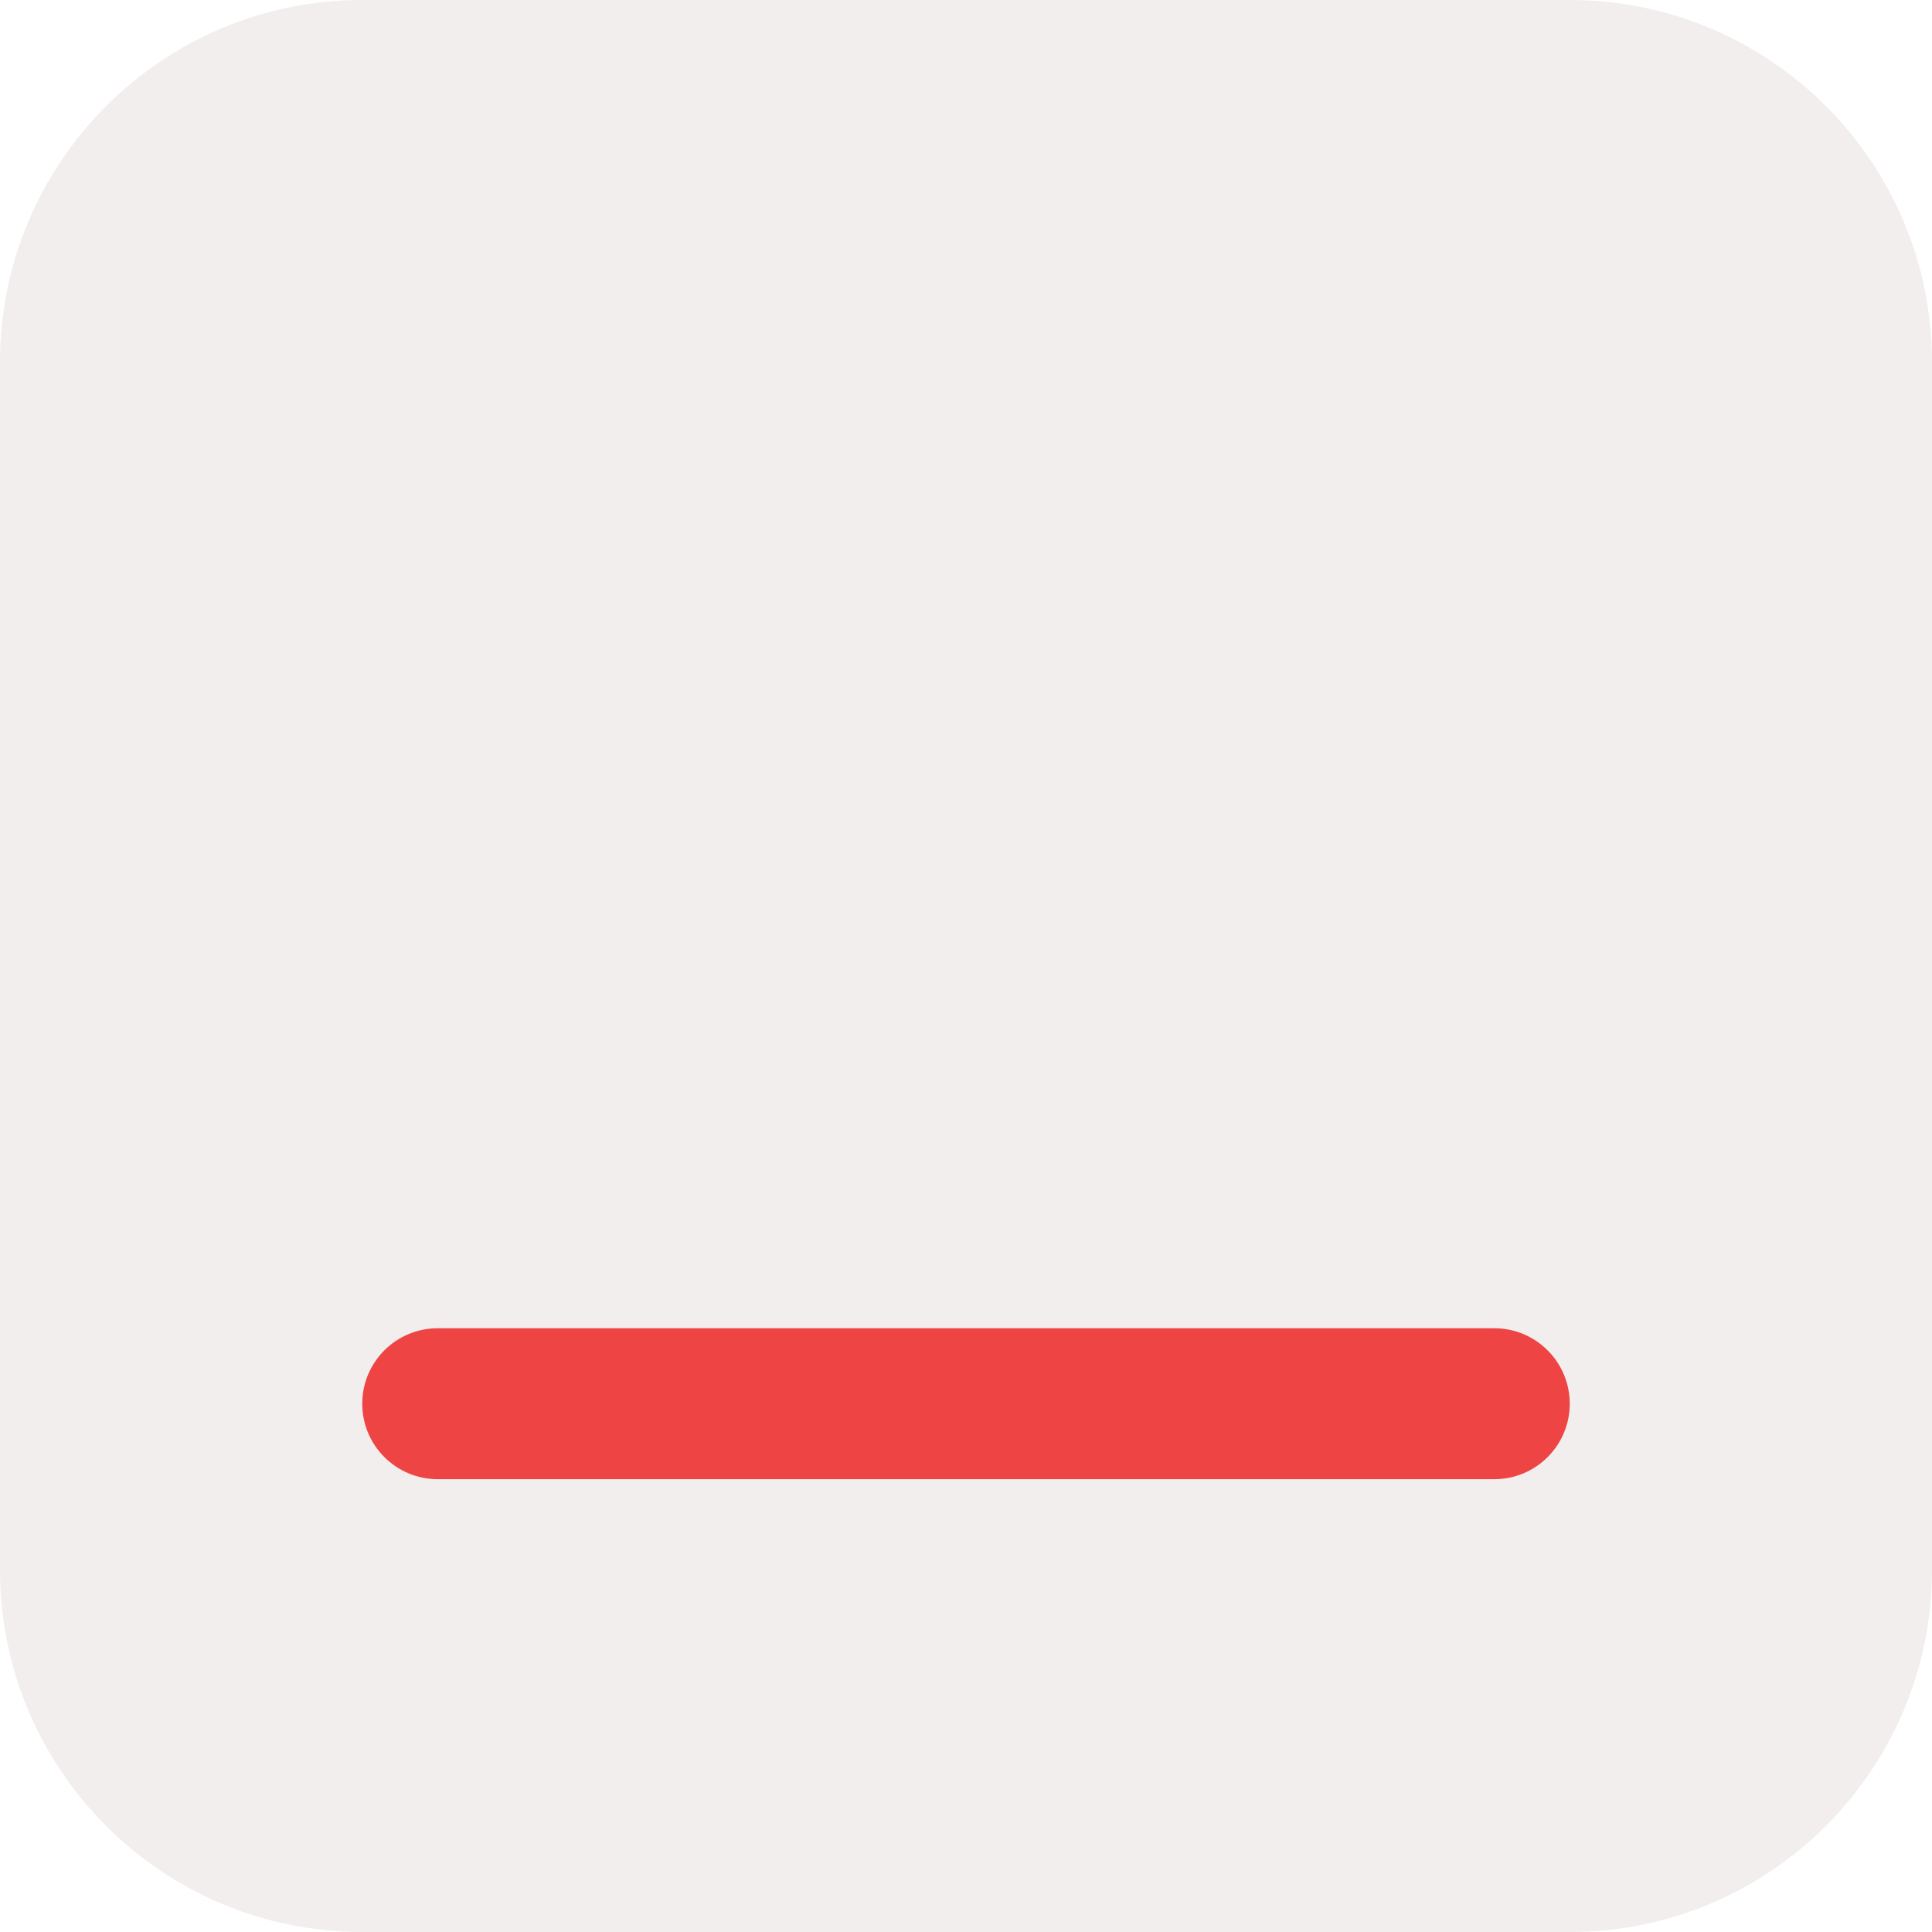
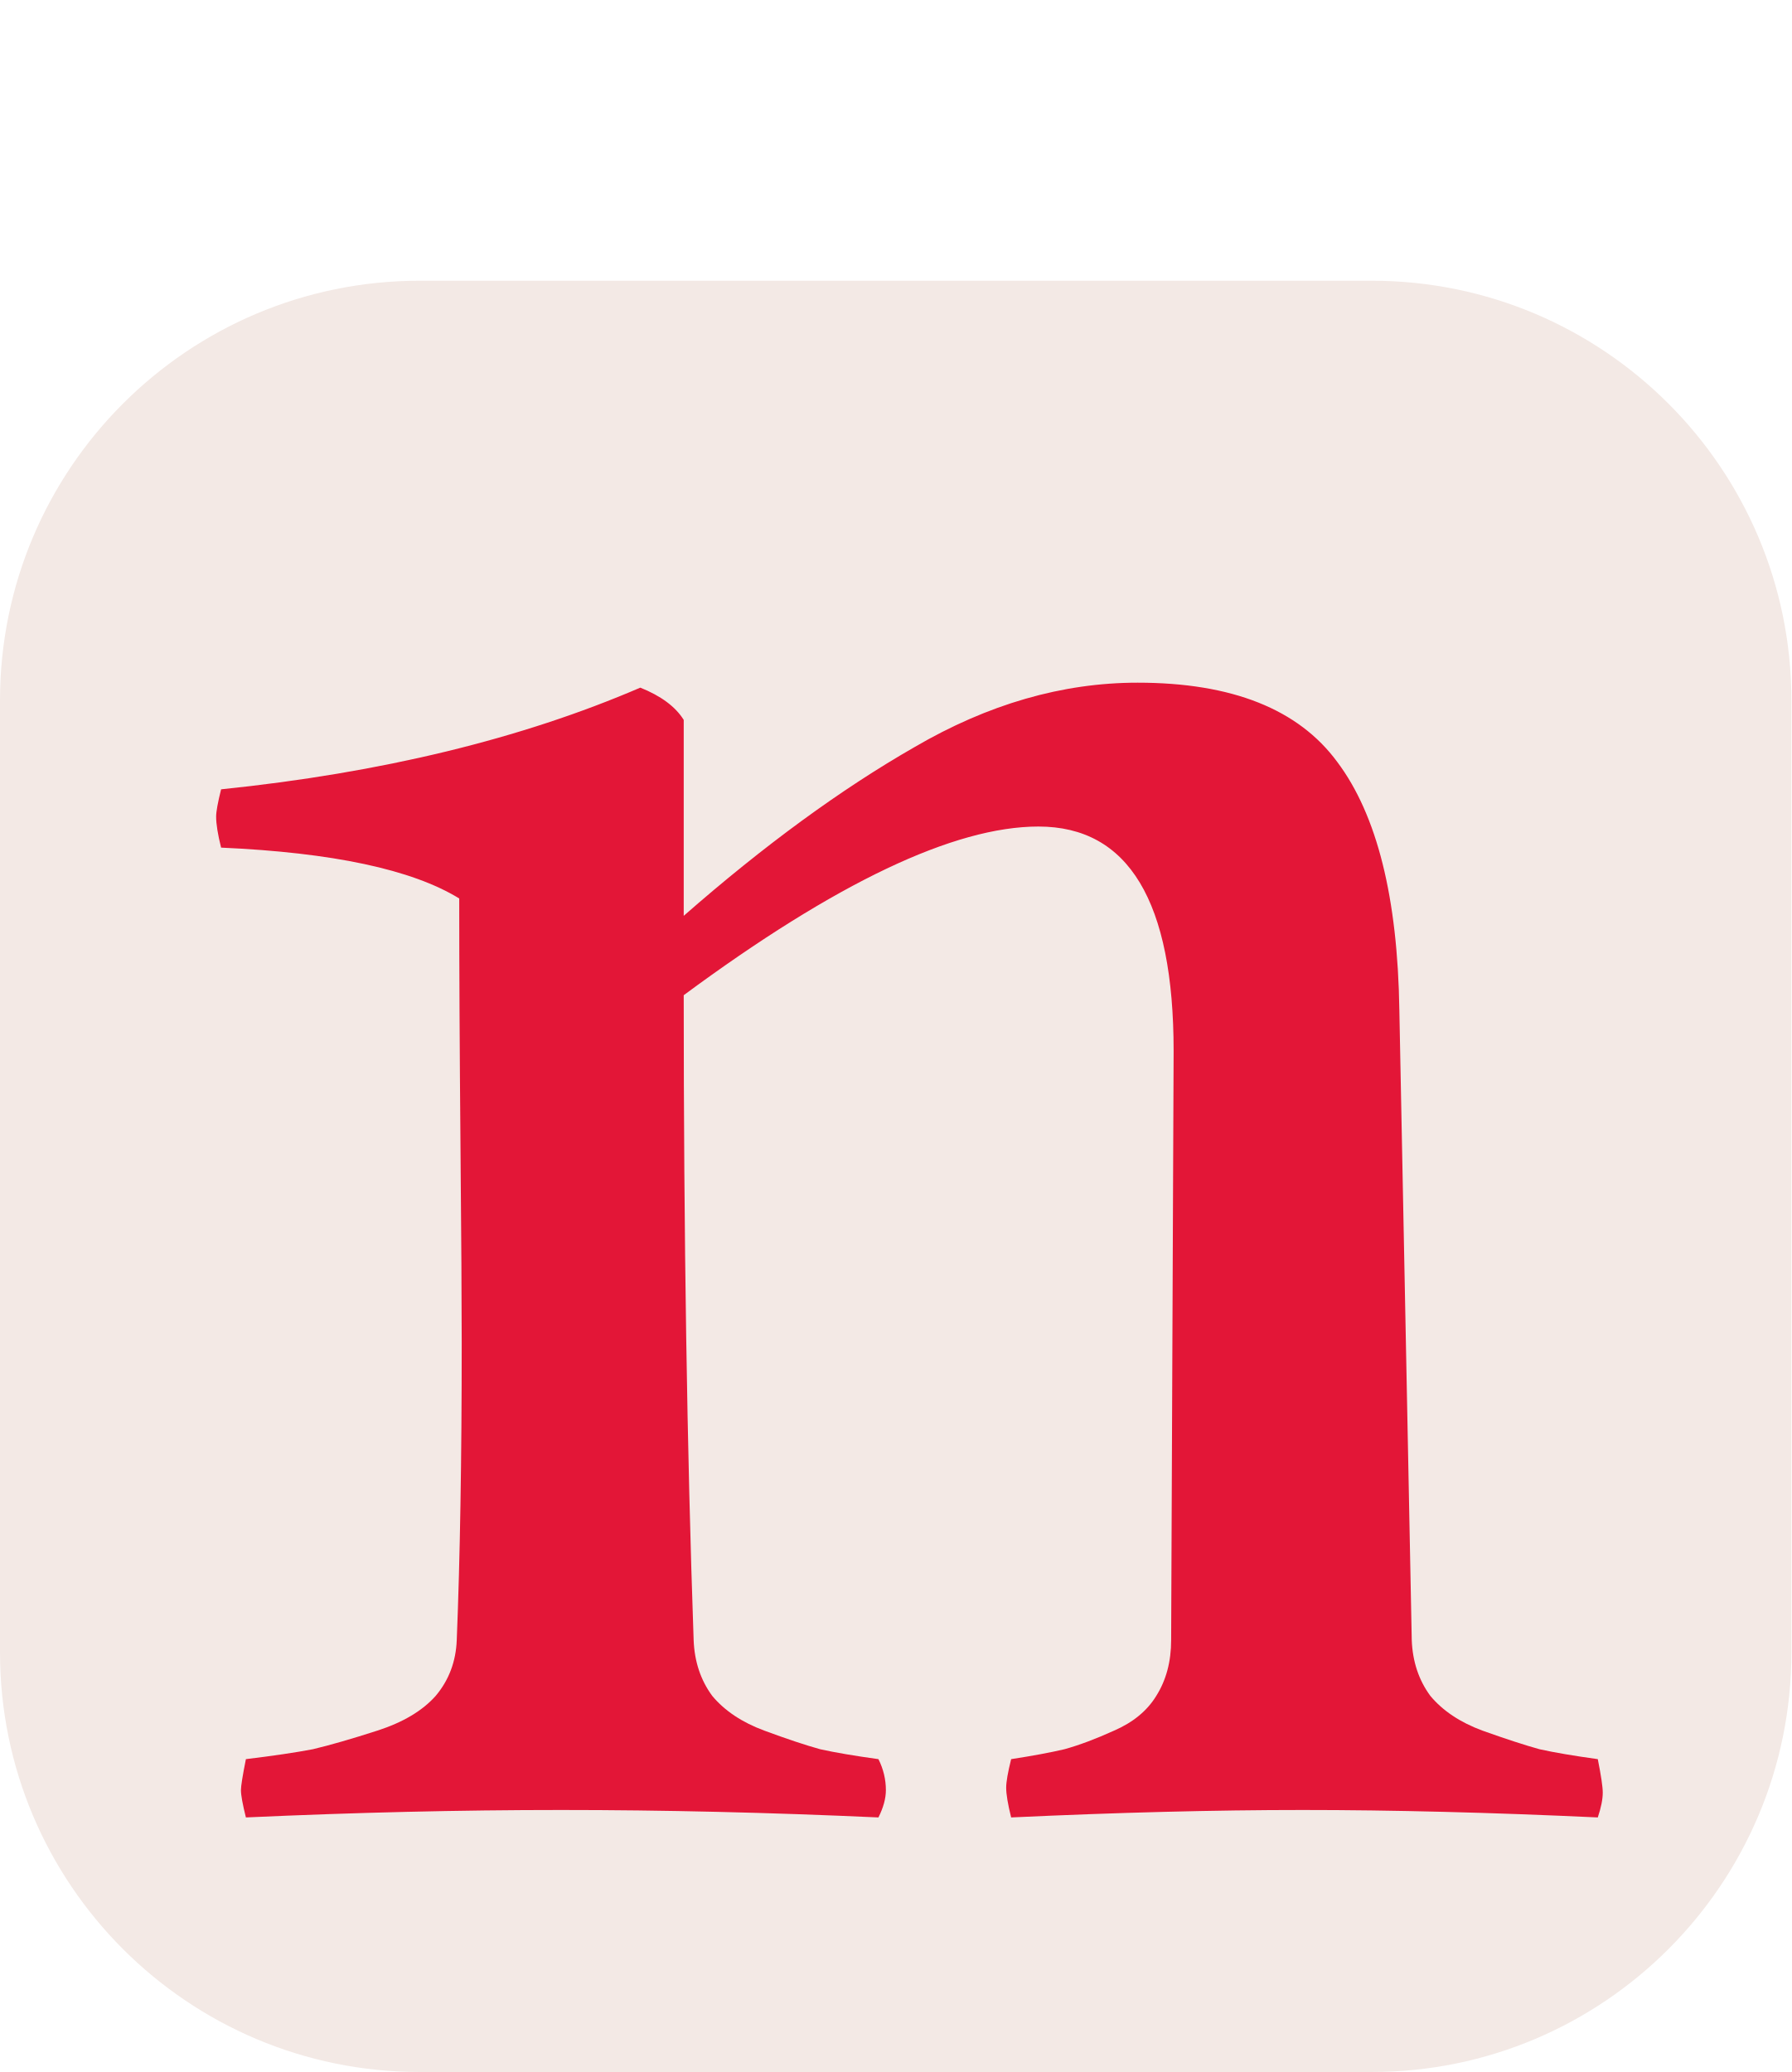
- <svg xmlns="http://www.w3.org/2000/svg" viewBox="0 0 32 32" fill="none">
-   <rect width="32" height="32" rx="6" fill="#f1eeed" />
-   <rect x="6" y="22" width="20" height="2.5" rx="1.25" fill="#ef4444" />
+ <svg xmlns="http://www.w3.org/2000/svg" width="670" height="775" viewBox="0 0 670 775" fill="none">
+   <rect y="105" width="670" height="670" rx="157" fill="#F3E9E5" />
+   <path d="M328.542 657.981C330.397 661.692 331.325 665.558 331.325 669.578C331.325 672.671 330.397 676.072 328.542 679.783C287.722 677.928 248.138 677 209.792 677C172.064 677 132.79 677.928 91.97 679.783C90.733 674.835 90.114 671.434 90.114 669.578C90.114 668.032 90.733 664.166 91.97 657.981C102.175 656.744 110.524 655.507 117.019 654.271C123.513 652.724 131.553 650.405 141.14 647.312C150.726 644.22 157.993 639.891 162.941 634.324C167.889 628.449 170.518 621.491 170.827 613.45C172.064 582.835 172.683 545.726 172.683 502.122C172.683 487.588 172.528 462.848 172.219 427.903C171.91 392.959 171.755 362.343 171.755 336.058C154.128 325.234 124.44 318.895 82.692 317.039C81.455 312.091 80.837 308.226 80.837 305.442C80.837 303.587 81.455 300.185 82.692 295.237C142.686 289.052 194.948 276.373 239.479 257.2C247.211 260.293 252.622 264.313 255.715 269.261V342.552C285.712 316.266 314.471 295.237 341.994 279.466C369.517 263.385 397.349 255.345 425.49 255.345C460.744 255.345 485.638 265.241 500.173 285.032C515.017 304.824 522.748 335.748 523.366 377.806L528.005 613.45C528.314 621.491 530.633 628.449 534.963 634.324C539.602 639.891 546.096 644.22 554.445 647.312C563.104 650.405 570.217 652.724 575.783 654.271C581.35 655.507 588.617 656.744 597.585 657.981C598.822 664.166 599.44 668.341 599.44 670.506C599.44 672.98 598.822 676.072 597.585 679.783C557.692 677.928 520.892 677 487.185 677C454.405 677 418.068 677.928 378.176 679.783C376.939 674.835 376.32 671.124 376.32 668.65C376.32 666.486 376.939 662.929 378.176 657.981C386.216 656.744 392.865 655.507 398.122 654.271C403.688 652.724 409.873 650.405 416.677 647.312C423.789 644.22 429.047 639.891 432.448 634.324C436.159 628.449 438.015 621.491 438.015 613.45L438.942 393.113C438.942 337.14 422.089 309.153 388.381 309.153C356.838 309.153 312.616 330.182 255.715 372.239C255.715 462.229 256.952 542.633 259.426 613.45C259.735 621.491 262.054 628.449 266.384 634.324C271.022 639.891 277.517 644.22 285.866 647.312C294.216 650.405 301.174 652.724 306.74 654.271C312.307 655.507 319.574 656.744 328.542 657.981Z" fill="#E31637" />
</svg>
